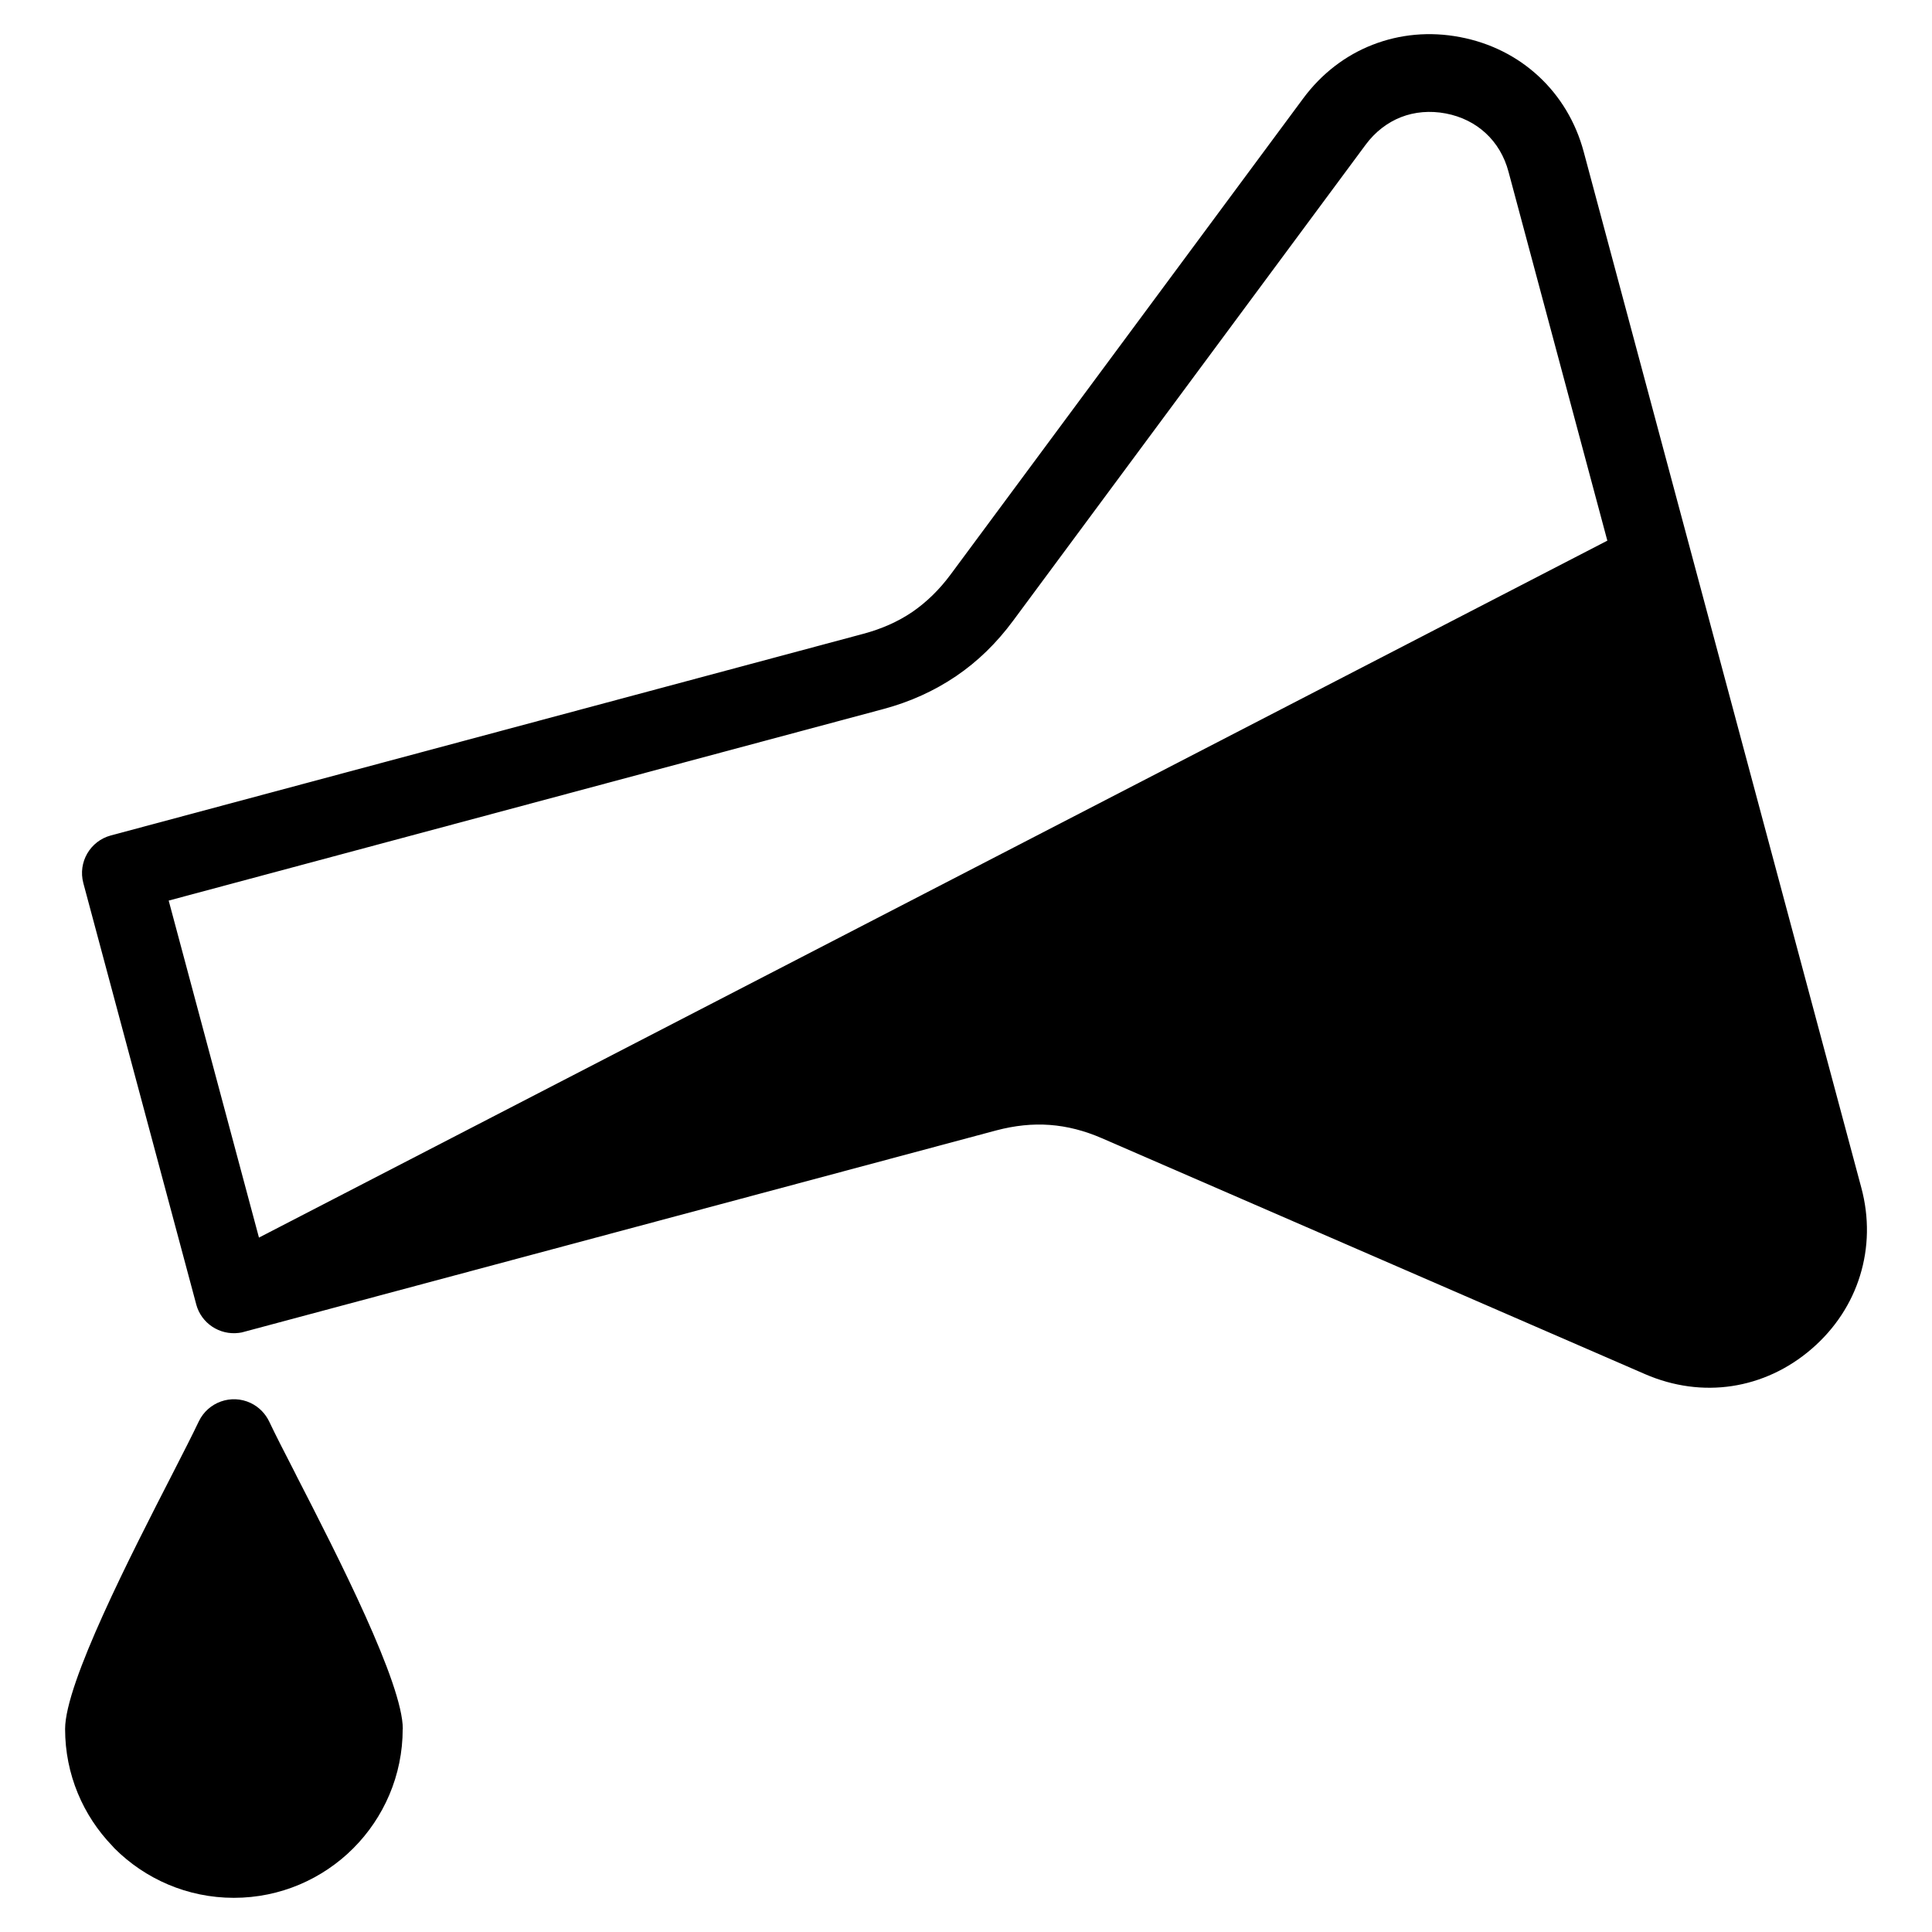
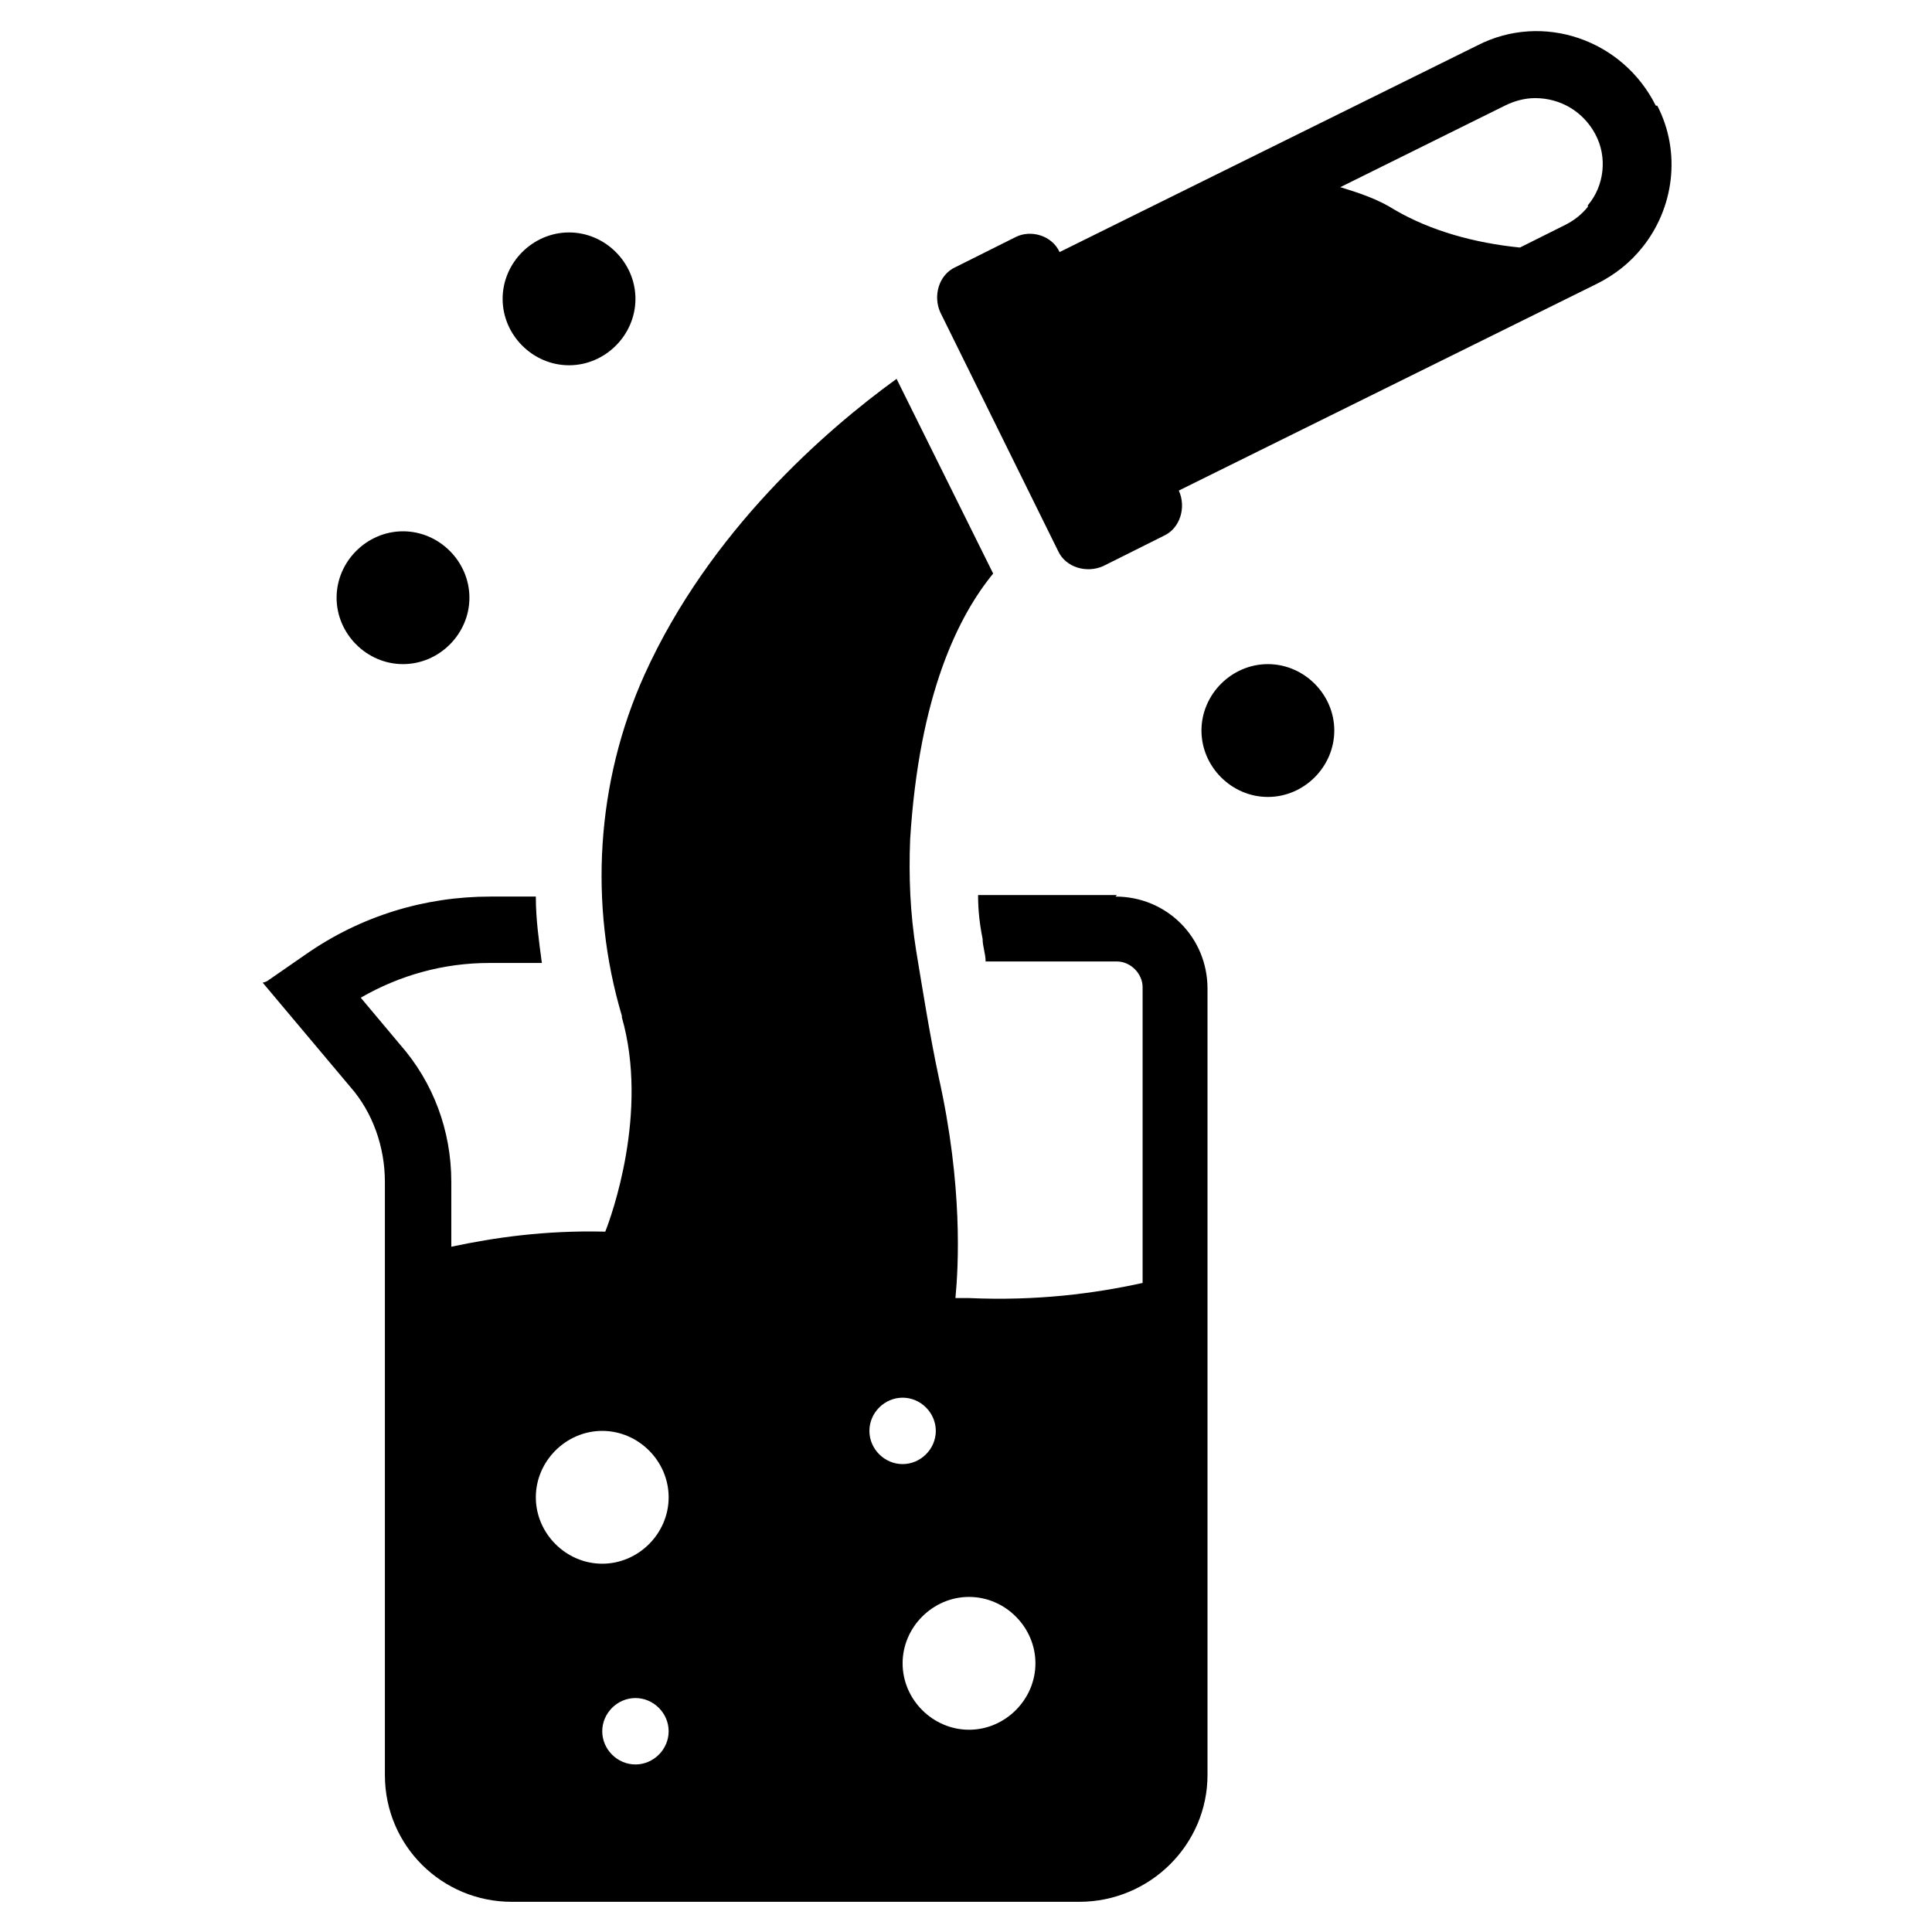
- <svg xmlns="http://www.w3.org/2000/svg" width="128px" height="128px" version="1.1" viewBox="0 0 128 128">
-   <path d="M 13.001,86.417 5.521,58.507 c -0.368,-1.377 0.449,-2.789 1.826,-3.157 L 57.192,41.993 c 1.231,-0.328 2.31,-0.812 3.248,-1.447 0.953,-0.656 1.801,-1.483 2.547,-2.492 L 86.339,6.522 c 1.221,-1.649 2.809,-2.86 4.6,-3.556 1.796,-0.701 3.778,-0.893 5.79,-0.509 2.022,0.383 3.803,1.291 5.215,2.603 1.412,1.311 2.451,3.016 2.981,4.998 l 18.394,68.638 c 0.53,1.977 0.484,3.969 -0.086,5.815 -0.565,1.841 -1.654,3.515 -3.203,4.852 -1.558,1.347 -3.379,2.179 -5.281,2.466 -1.891,0.287 -3.868,0.03 -5.755,-0.787 L 72.998,75.408 c -1.15,-0.499 -2.29,-0.792 -3.445,-0.878 -1.15,-0.086 -2.325,0.04 -3.551,0.363 l -49.987,13.385 -0.192,0.03 c -1.271,0.161 -2.486,-0.63 -2.824,-1.891 z m 13.679,28.133 c 0,3.082 -1.256,5.886 -3.278,7.908 -2.022,2.023 -4.822,3.278 -7.908,3.278 -3.082,0 -5.886,-1.256 -7.908,-3.278 l -0.141,-0.156 c -1.942,-2.012 -3.132,-4.746 -3.132,-7.752 0,-3.046 4.358,-11.534 7.127,-16.931 0.711,-1.392 1.311,-2.562 1.73,-3.445 0.615,-1.286 2.154,-1.831 3.44,-1.221 0.555,0.267 0.973,0.706 1.221,1.221 0.419,0.883 1.019,2.053 1.73,3.435 l 0.071,0.146 c 2.774,5.397 7.056,13.775 7.056,16.8 z M 17.157,81.994 106.49,35.82 99.944,11.384 c -0.272,-1.029 -0.797,-1.901 -1.508,-2.557 -0.706,-0.656 -1.614,-1.115 -2.653,-1.311 -1.044,-0.197 -2.063,-0.106 -2.966,0.247 -0.898,0.353 -1.71,0.973 -2.34,1.826 L 67.125,41.12 c -1.1,1.488 -2.355,2.708 -3.783,3.677 -1.453,0.983 -3.051,1.705 -4.817,2.179 l -47.349,12.69 5.982,22.333 z" id="icon" fill="currentColor" style="stroke-width:0.108" />
+ <svg xmlns="http://www.w3.org/2000/svg" id="Layer_1" version="1.1" viewBox="0 0 128 128">
+   <g id="icon" fill="currentColor">
+     <path d="M109.7,7c-2.2-4.4-7.5-6.2-11.8-4l-18.2,9-9.5,4.7c-.5-1.1-1.9-1.5-2.9-1l-4,2c-1.1.5-1.5,1.9-1,3l7.8,15.8c.5,1.1,1.9,1.5,3,1l4-2c1.1-.5,1.5-1.9,1-3l27.7-13.7c1.2-.6,2.2-1.4,3-2.4,2.1-2.6,2.6-6.3,1-9.4h0ZM105.2,13.7c-.4.5-.9.9-1.5,1.2l-3,1.5c-3-.3-5.9-1.1-8.3-2.5-1.1-.7-2.3-1.1-3.6-1.5l10.9-5.4c.6-.3,1.3-.5,2-.5,1.7,0,3.2.9,4,2.4.8,1.5.6,3.4-.5,4.7h0Z" />
+     <path d="M74,59.3h-9.2c0,1,.1,1.9.3,2.9,0,.5.2,1,.2,1.5h8.7c.9,0,1.7.8,1.7,1.7v19.6c-3.2.7-7,1.2-11.5,1-.3,0-.6,0-.9,0,.2-2.1.5-7.4-1.1-14.6-.6-2.8-1.1-6-1.5-8.4-.4-2.5-.5-4.9-.4-7.4.6-9.6,3.2-14.8,5.5-17.6l-6.4-12.9c-4.7,3.4-12.4,10.1-16.7,19.6-3.2,7.1-3.7,15.2-1.5,22.6,0,0,0,0,0,.1,1.8,6.3-.7,13.2-1.1,14.2-4-.1-7.4.4-10.2,1v-4.3c0-3.4-1.2-6.6-3.4-9.1l-2.6-3.1c2.6-1.5,5.5-2.3,8.5-2.3h3.5c-.2-1.5-.4-2.9-.4-4.4h-3c-4.4,0-8.6,1.3-12.2,3.8l-2.6,1.8s-.2.1-.3.1l5.8,6.9c1.5,1.7,2.3,4,2.3,6.3v39.3c0,4.7,3.8,8.4,8.4,8.4h37.6c4.7,0,8.5-3.8,8.5-8.4v-52.1c0-3.4-2.7-6.1-6.1-6.1h0ZM39.9,114.7c0-1.2,1-2.2,2.2-2.2s2.2,1,2.2,2.2-1,2.2-2.2,2.2-2.2-1-2.2-2.2ZM59.8,92.6c1.2,0,2.2,1,2.2,2.2s-1,2.2-2.2,2.2-2.2-1-2.2-2.2,1-2.2,2.2-2.2ZM68.6,110.2c0,2.4-2,4.4-4.4,4.4s-4.4-2-4.4-4.4,2-4.4,4.4-4.4,4.4,2,4.4,4.4ZM39.9,94.8c2.4,0,4.4,2,4.4,4.4s-2,4.4-4.4,4.4-4.4-2-4.4-4.4,2-4.4,4.4-4.4Z" />
+     <path d="M31.1,39.6c0,2.4-2,4.4-4.4,4.4s-4.4-2-4.4-4.4,2-4.4,4.4-4.4,4.4,2,4.4,4.4" />
+     <path d="M42.1,19.8c0,2.4-2,4.4-4.4,4.4s-4.4-2-4.4-4.4,2-4.4,4.4-4.4,4.4,2,4.4,4.4" />
+     <path d="M88.4,48.4c0,2.4-2,4.4-4.4,4.4s-4.4-2-4.4-4.4,2-4.4,4.4-4.4,4.4,2,4.4,4.4" />
+   </g>
</svg>
